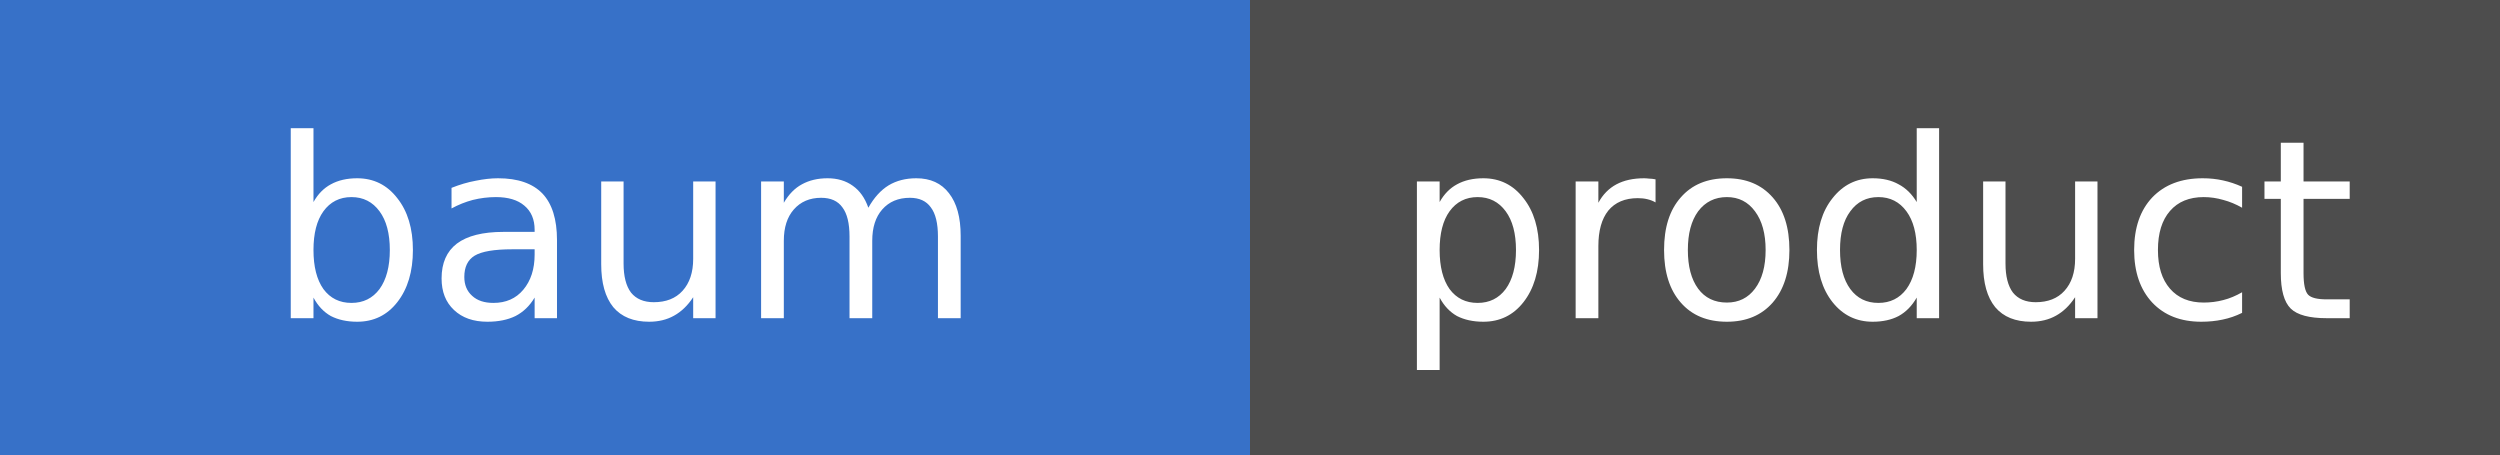
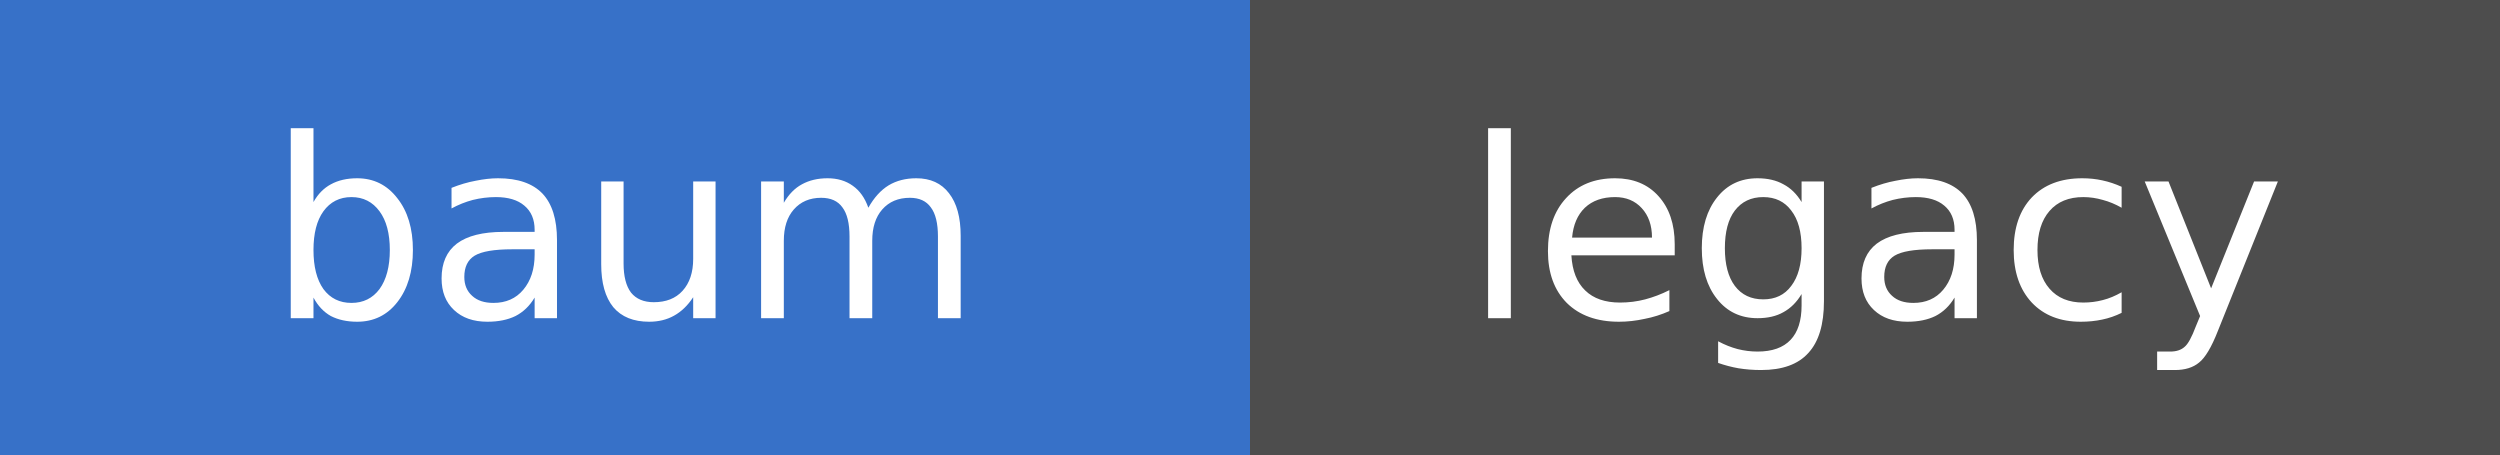
<svg xmlns="http://www.w3.org/2000/svg" width="110" height="20">
  <g shape-rendering="crispEdges">
    <path fill="#3771c8" d="M0 0h55v20H0z" />
    <path fill="#4d4d4d" d="M55 0h55v20H55z" />
  </g>
  <g fill="#fff" text-anchor="middle" font-family="DejaVu Sans,Verdana,Geneva,sans-serif" font-size="11">
    <text x="27.5" y="14">baum</text>
-     <text x="82.5" y="14">product</text>
+     <text x="82.5" y="14">legacy</text>
  </g>
</svg>
